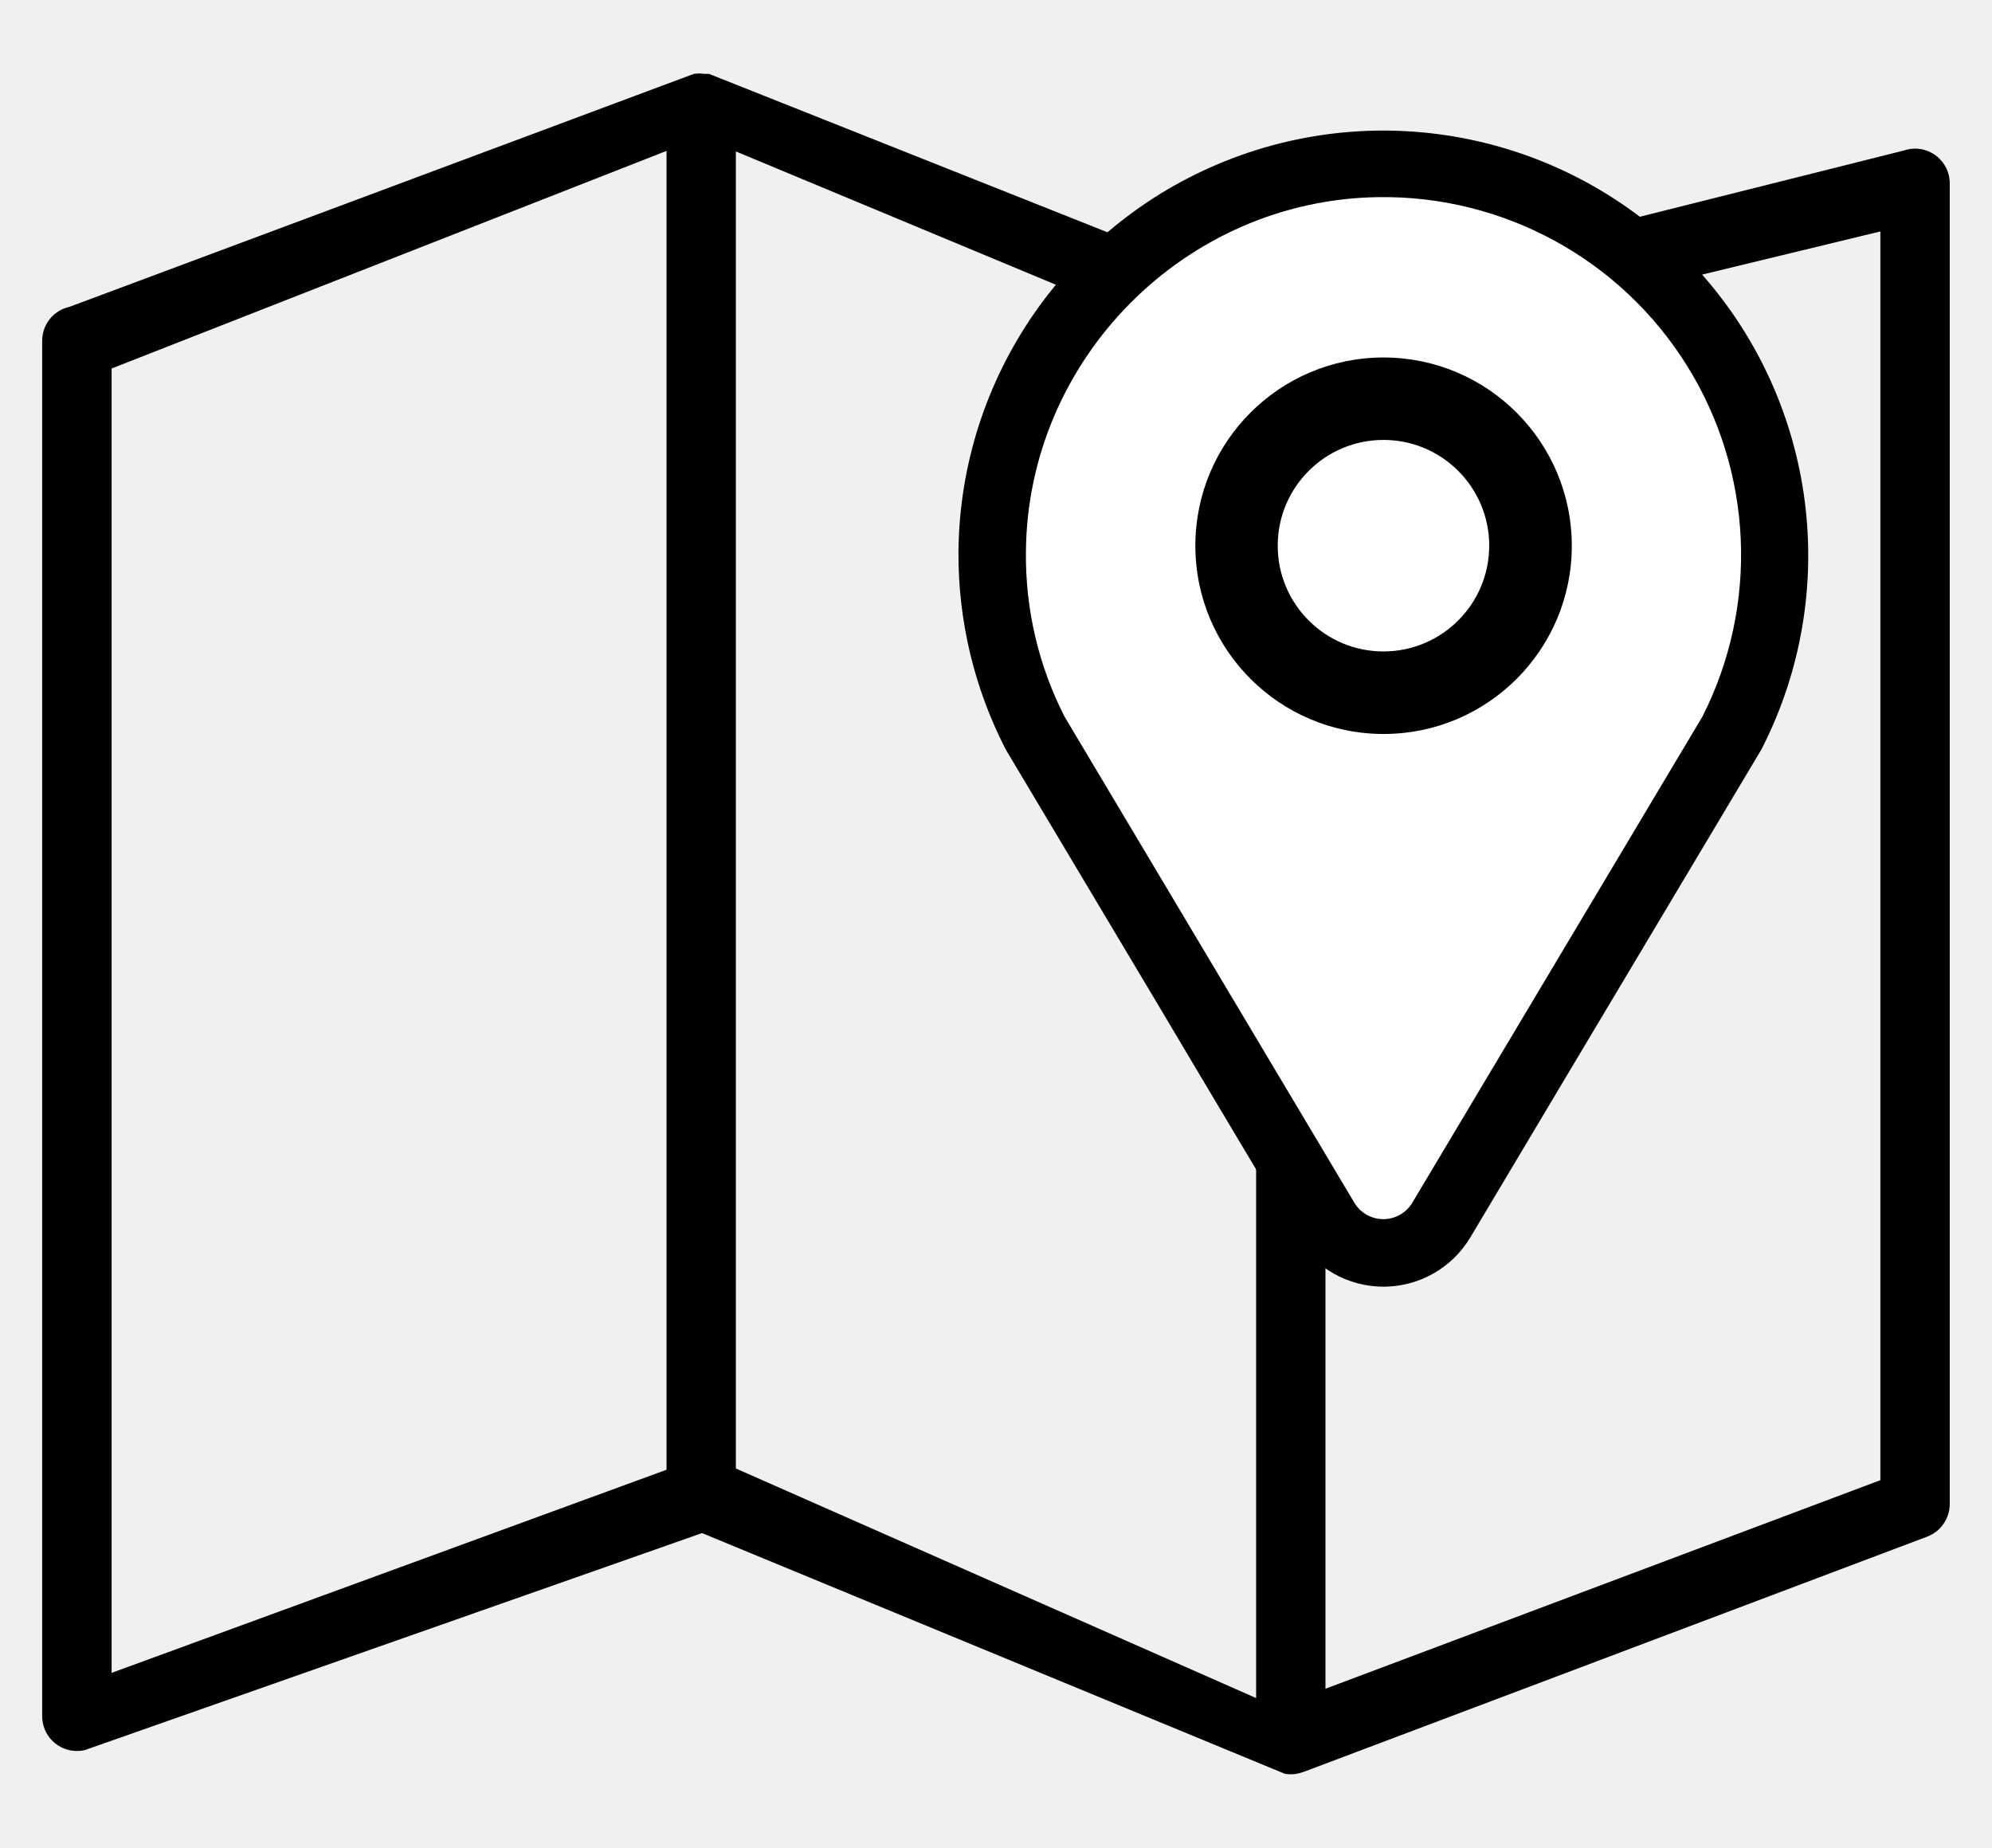
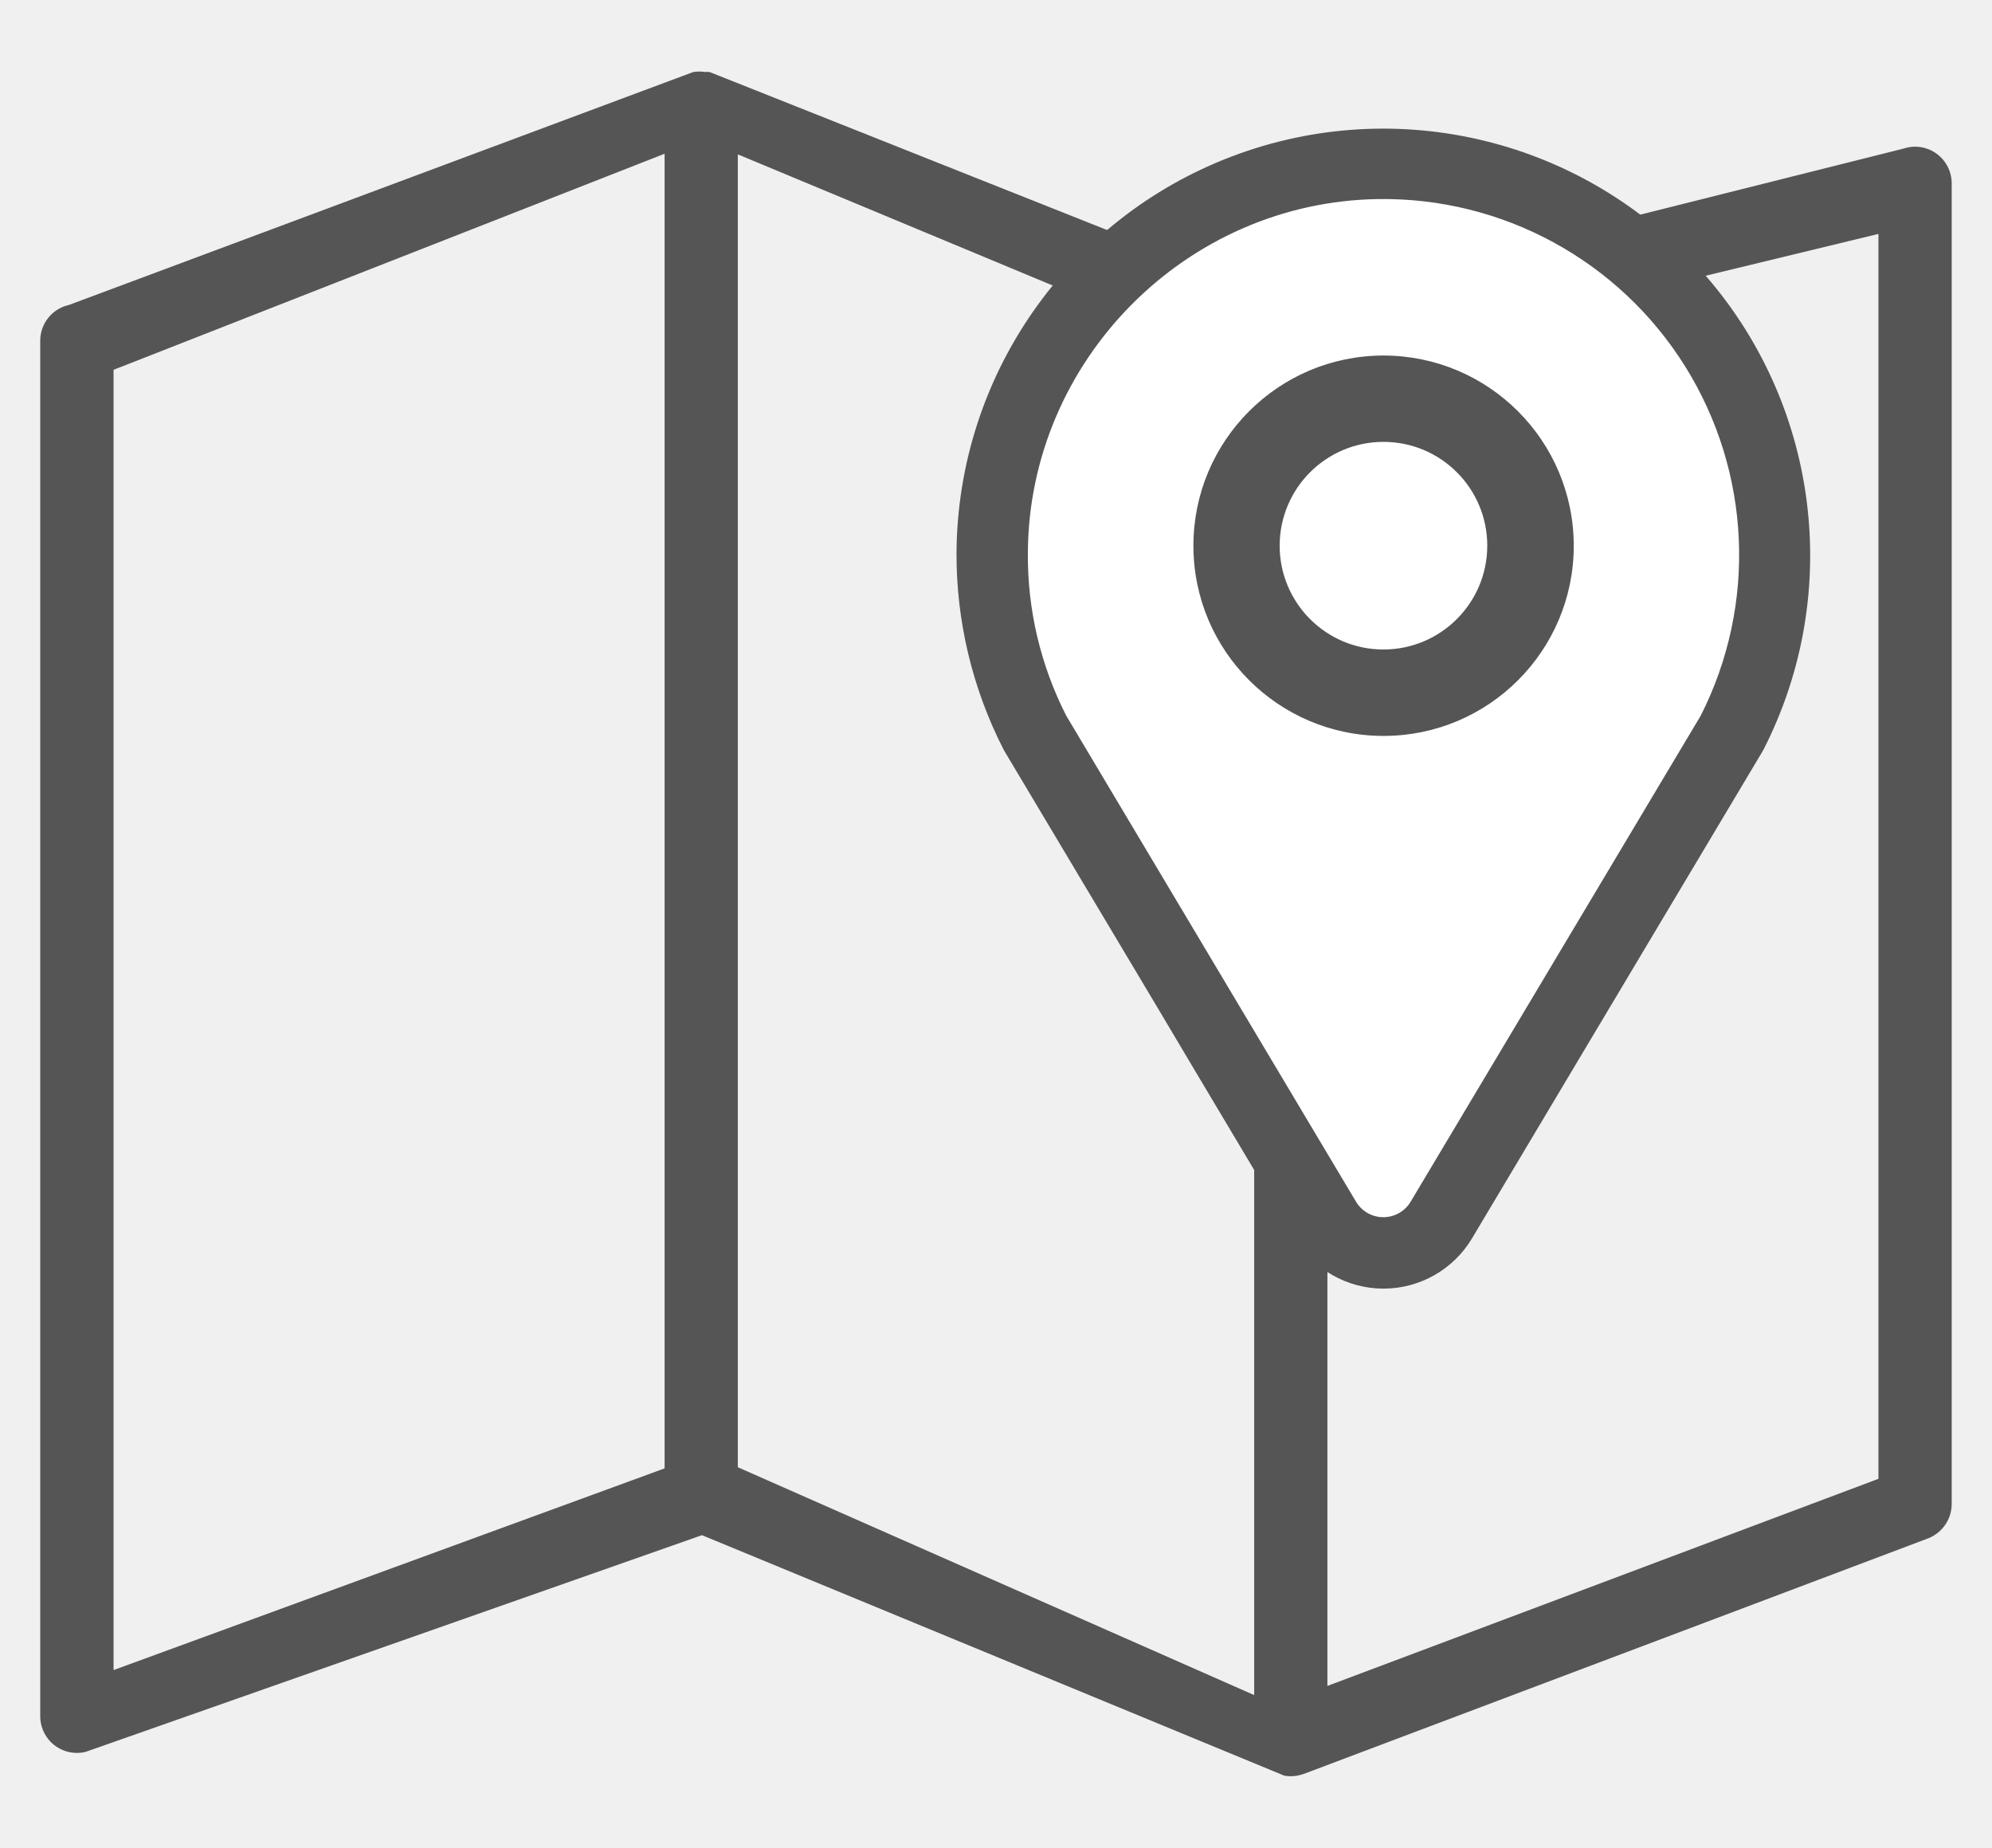
<svg xmlns="http://www.w3.org/2000/svg" id="Layer_1" data-name="Layer 1" viewBox="0 0 512 474.82">
  <defs>
    <style>
+       .map{
+         fill: #555;
+         stroke: #555;
+       }
+       .pin {
+         fill: #555;
+         stroke: #555;
+       }
      .cls-1 {
        fill: #fff;
        stroke: #fff;
        stroke-miterlimit: 10;
      }
    </style>
  </defs>
  <g>
-     <path d="M497.43,39.88a8.83,8.83,0,0,0-8-1.22l-158,39.63L182.27,19a6.86,6.86,0,0,0-1.11,0,8.86,8.86,0,0,0-2.86,0L17.84,78.86a8.91,8.91,0,0,0-7,8.7V441A8.93,8.93,0,0,0,19.78,450a9.73,9.73,0,0,0,1.93-.2L180.44,394l149.78,61.85a8.65,8.65,0,0,0,4.69-.45s.06,0,.09,0l160.45-60.53a9,9,0,0,0,5.69-8.32V47.12A8.92,8.92,0,0,0,497.43,39.88ZM28.69,94.7,171.32,38.78V377.72L28.69,429.92ZM189.14,38.92,322.86,94.61V436.4l-133.72-59ZM483.31,380.4,340.68,434V94L483.31,59.48Z" />
+     <path class="map" d="M497.43,39.88a8.83,8.83,0,0,0-8-1.22l-158,39.63L182.27,19a6.86,6.86,0,0,0-1.11,0,8.86,8.86,0,0,0-2.86,0L17.84,78.86a8.91,8.91,0,0,0-7,8.7V441A8.93,8.93,0,0,0,19.78,450a9.73,9.73,0,0,0,1.93-.2L180.44,394l149.78,61.85a8.65,8.65,0,0,0,4.69-.45s.06,0,.09,0l160.45-60.53a9,9,0,0,0,5.69-8.32V47.12A8.92,8.92,0,0,0,497.43,39.88ZM28.69,94.7,171.32,38.78V377.72L28.69,429.92ZM189.14,38.92,322.86,94.61V436.4l-133.72-59ZM483.31,380.4,340.68,434V94L483.31,59.48Z" />
    <g>
      <path class="cls-1" d="M308.79,268.78l24.29,40.7a24.42,24.42,0,0,0,42,0l24.29-40.7,8.41-14.09,37.51-62.87.26-.46A102.66,102.66,0,1,0,251.38,144a103,103,0,0,0,11.24,47.38c.08.15.16.31.25.46l37.51,62.87Z" />
      <g>
-         <path d="M273.61,184.16A90.89,90.89,0,0,1,263.69,142c.29-49.68,40.93-90.66,90.6-91.34a91.94,91.94,0,0,1,83.29,133.49L363,309.1a8.68,8.68,0,0,1-14.89,0Zm33.82,90.51L333.27,318a26,26,0,0,0,44.65,0l25.83-43.31,8.95-15,39.91-66.88.27-.49a109.21,109.21,0,1,0-206.53-50.4,109.55,109.55,0,0,0,12,50.4c.08.16.17.33.27.49l39.91,66.88Z" />
-         <path d="M355.6,91.87A48.38,48.38,0,1,0,404,140.25,48.43,48.43,0,0,0,355.6,91.87Zm0,75.55a27.18,27.18,0,1,1,27.17-27.17A27.2,27.2,0,0,1,355.6,167.42Z" />
+         <path class="pin" d="M273.61,184.16A90.89,90.89,0,0,1,263.69,142c.29-49.68,40.93-90.66,90.6-91.34a91.94,91.94,0,0,1,83.29,133.49L363,309.1a8.68,8.68,0,0,1-14.89,0Zm33.82,90.51L333.27,318a26,26,0,0,0,44.65,0l25.83-43.31,8.95-15,39.91-66.88.27-.49a109.21,109.21,0,1,0-206.53-50.4,109.55,109.55,0,0,0,12,50.4c.08.16.17.33.27.49l39.91,66.88Z" />
+         <path class="pin" d="M355.6,91.87A48.38,48.38,0,1,0,404,140.25,48.43,48.43,0,0,0,355.6,91.87Zm0,75.55a27.18,27.18,0,1,1,27.17-27.17A27.2,27.2,0,0,1,355.6,167.42Z" />
      </g>
    </g>
  </g>
</svg>
